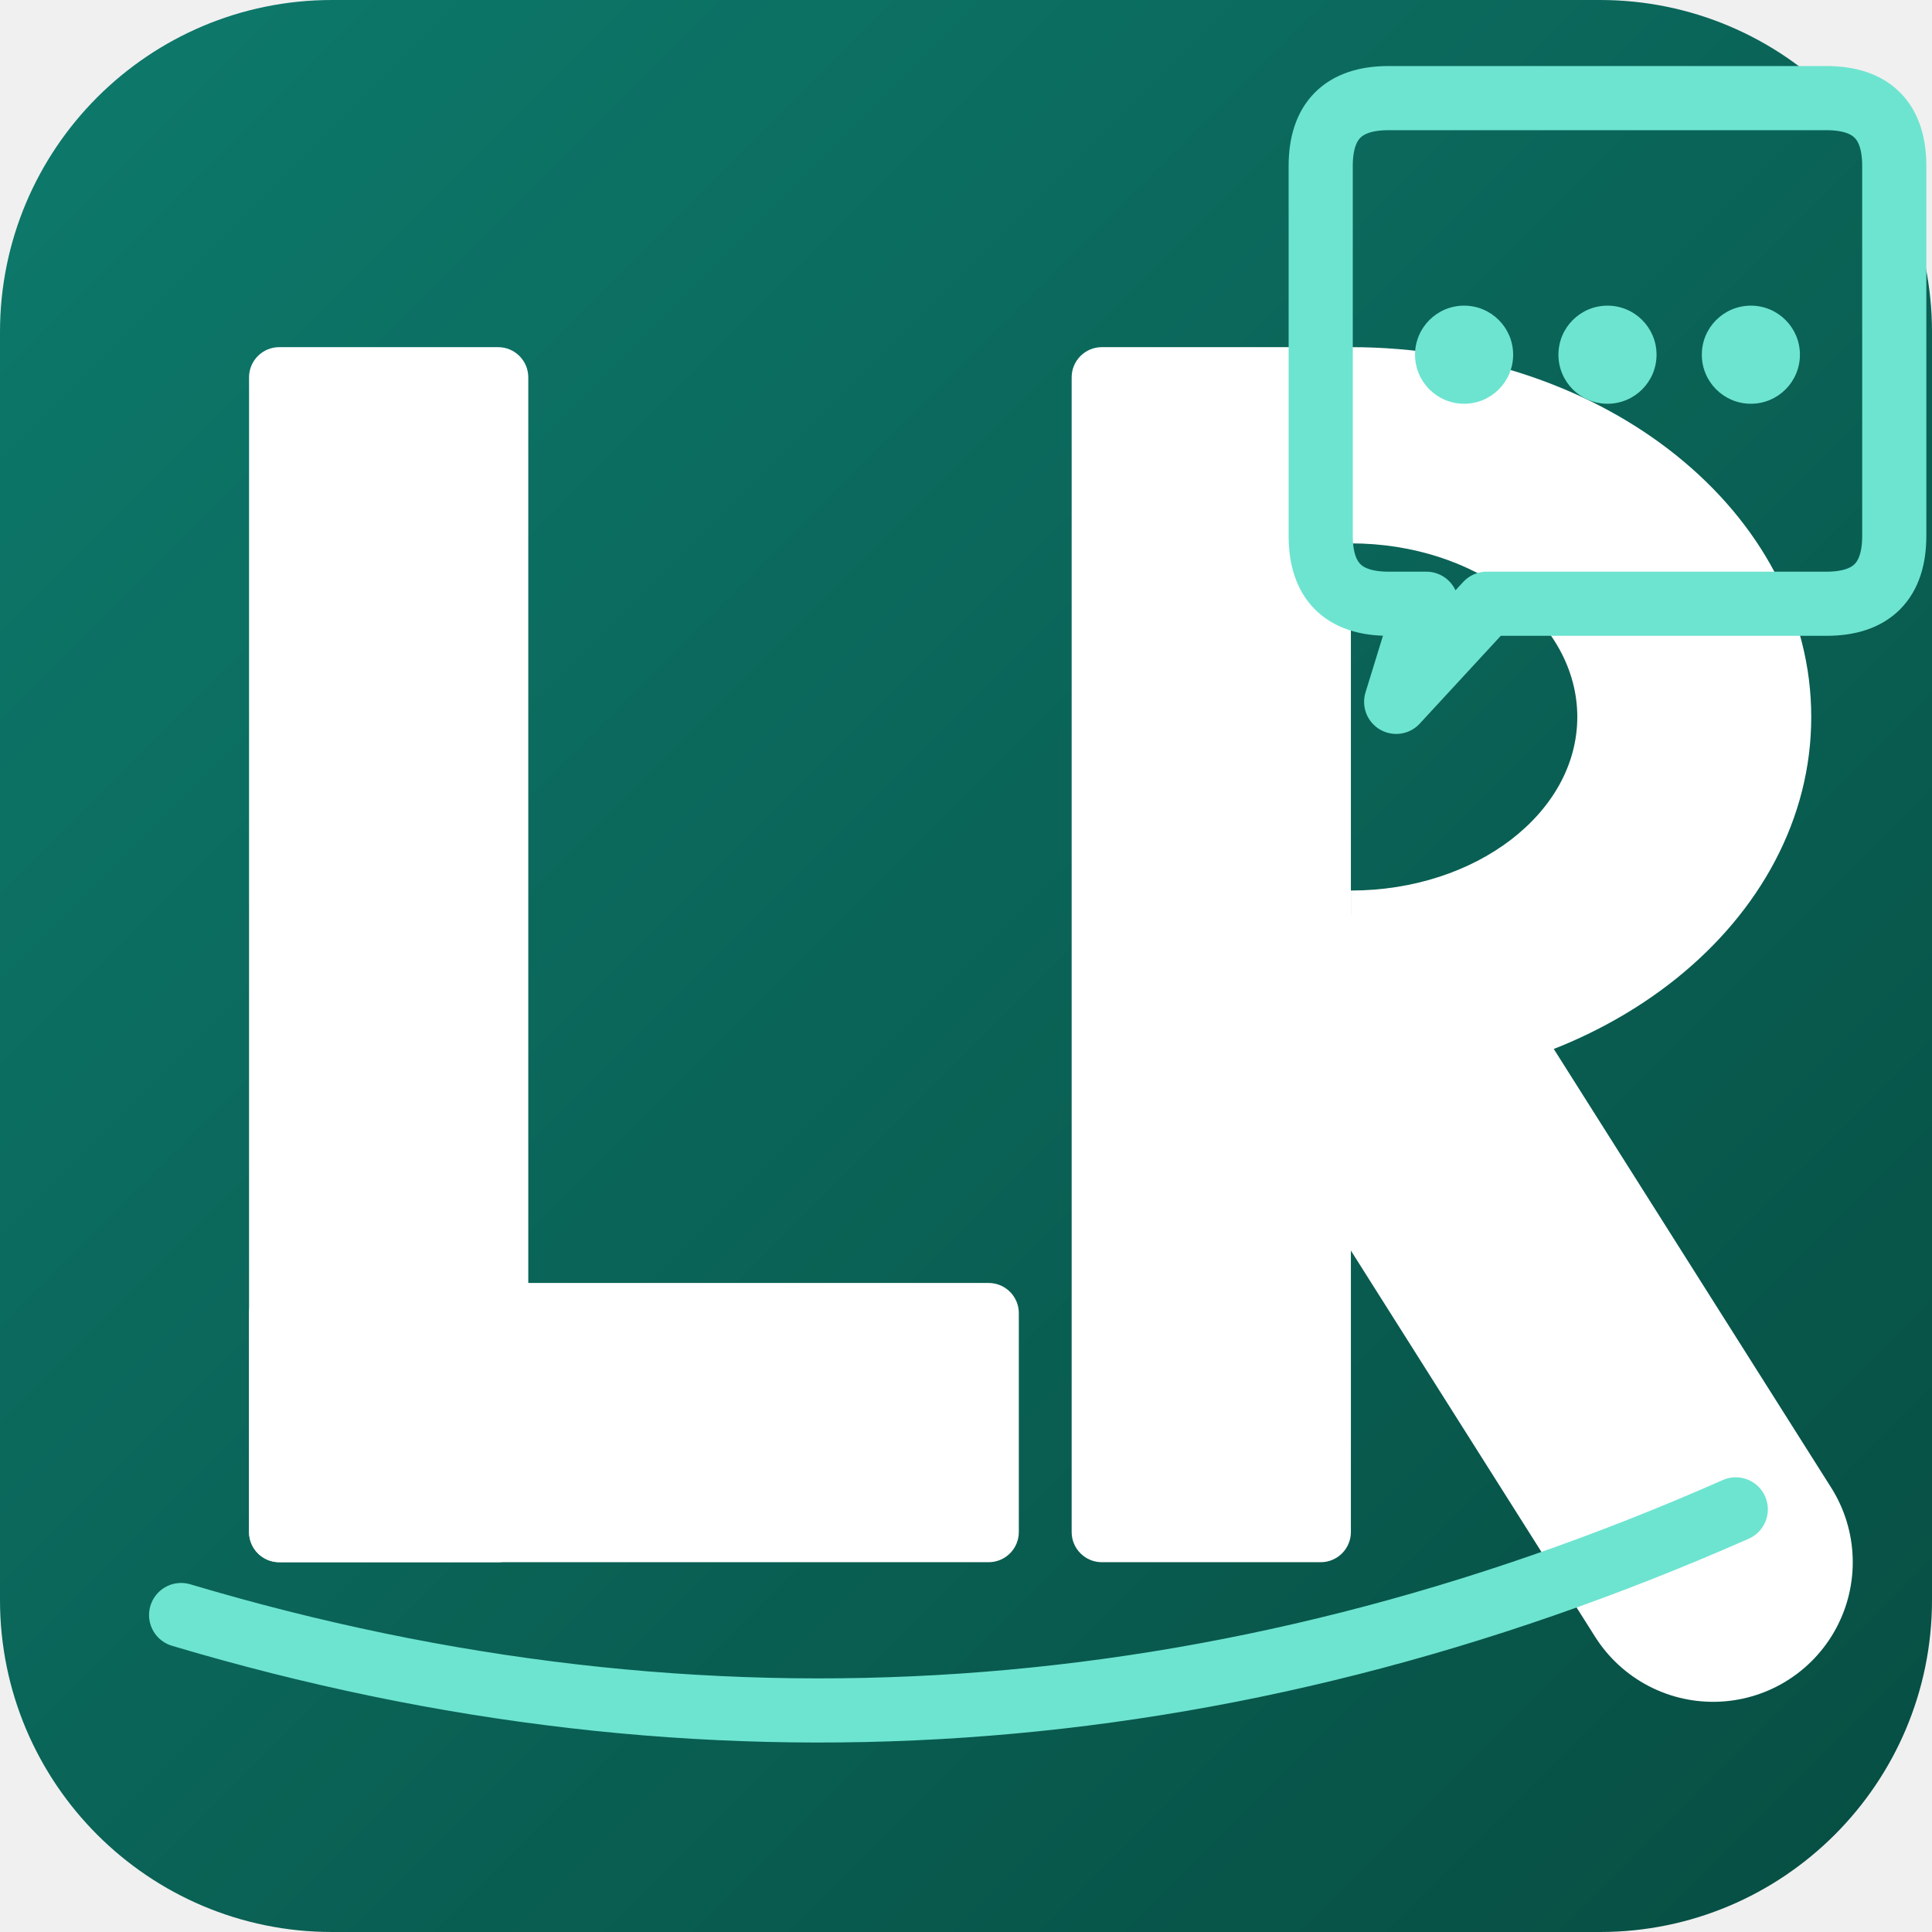
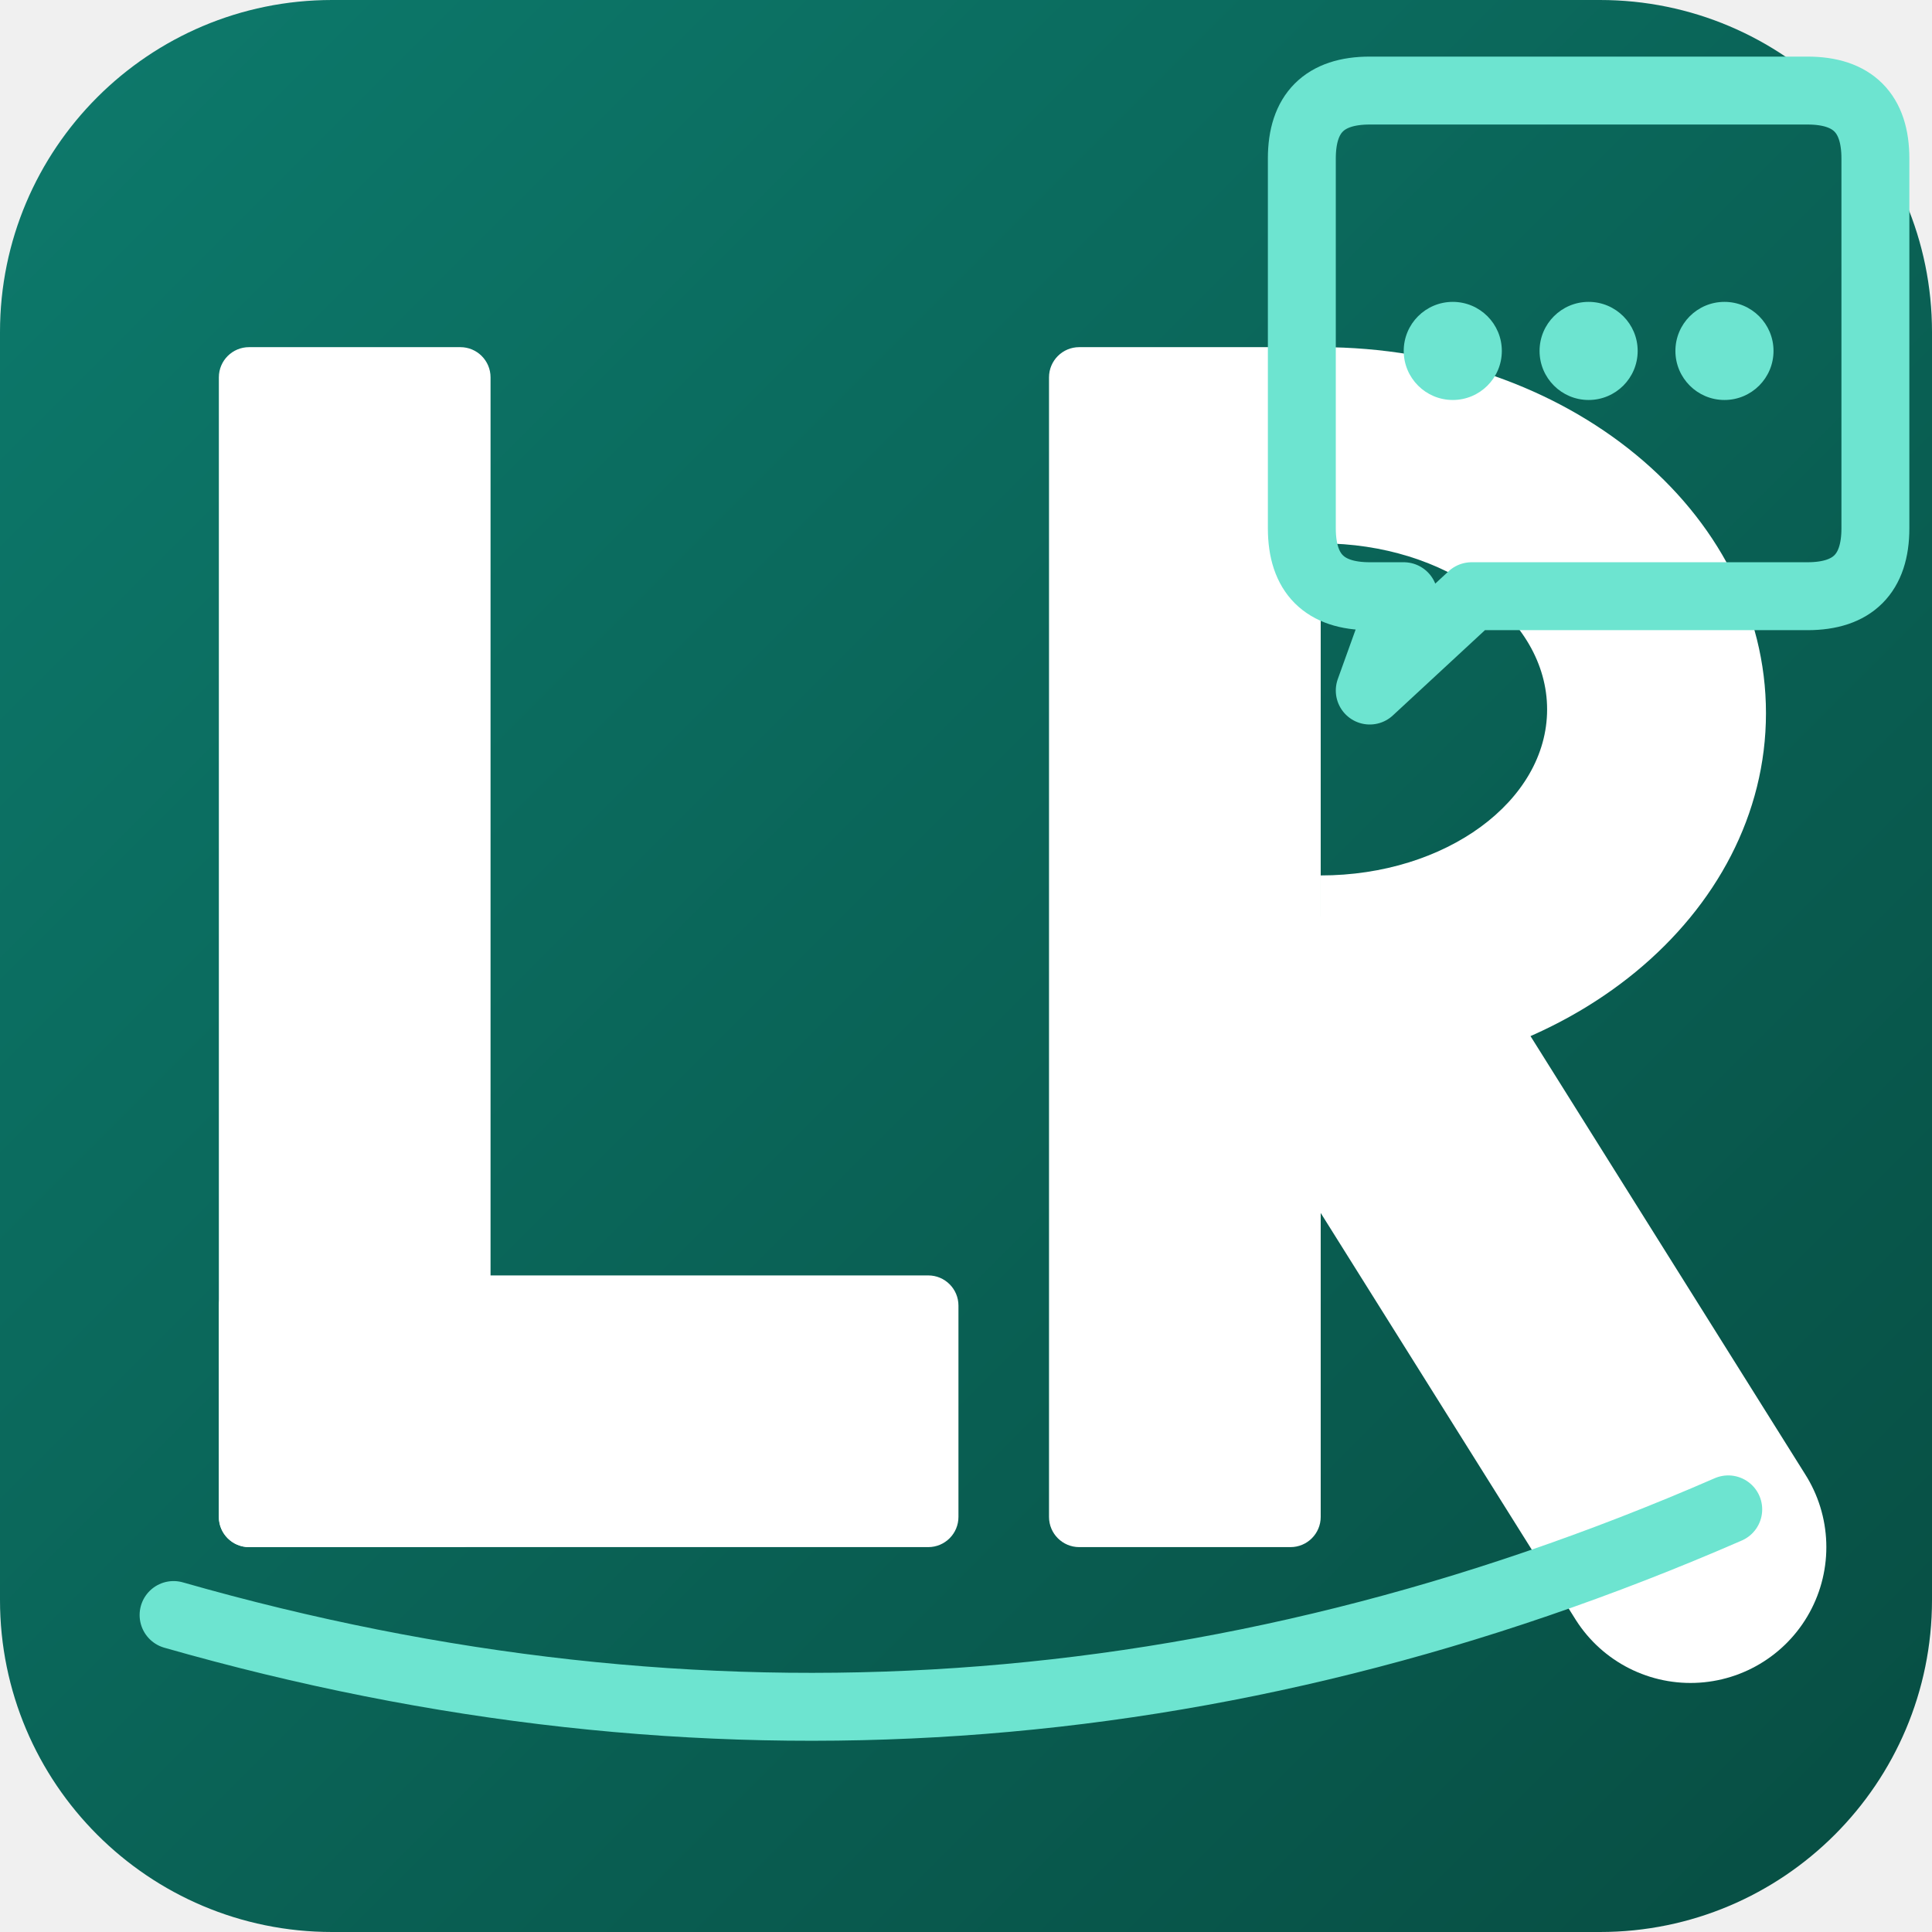
<svg xmlns="http://www.w3.org/2000/svg" viewBox="0 0 512 512">
  <defs>
    <linearGradient id="bg" x1="0%" y1="0%" x2="100%" y2="100%">
      <stop offset="0%" stop-color="#0d7a6c" />
      <stop offset="100%" stop-color="#074d42" />
    </linearGradient>
  </defs>
  <rect width="512" height="512" rx="88" fill="url(#bg)" />
-   <rect x="66" y="92" width="74" height="322" rx="8" fill="white" />
-   <rect x="66" y="340" width="204" height="74" rx="8" fill="white" />
-   <rect x="284" y="92" width="74" height="322" rx="8" fill="white" />
-   <path d="M 358 92 A 122 98 0 0 1 358 288 L 358 236 A 60 46 0 0 0 358 144 Z" fill="white" />
-   <line x1="368" y1="278" x2="454" y2="414" stroke="white" stroke-width="74" stroke-linecap="round" />
-   <path d="     M 368 26     Q 350 26 350 44     L 350 142     Q 350 160 368 160     L 378 160     L 370 186     L 394 160     L 484 160     Q 502 160 502 142     L 502 44     Q 502 26 484 26     Z   " fill="none" stroke="#6de4d0" stroke-width="17" stroke-linejoin="round" />
-   <circle cx="388" cy="94" r="13" fill="#6de4d0" />
-   <circle cx="426" cy="94" r="13" fill="#6de4d0" />
-   <circle cx="464" cy="94" r="13" fill="#6de4d0" />
-   <path d="M 48 428 Q 256 490 460 400" fill="none" stroke="#6de4d0" stroke-width="17" stroke-linecap="round" />
+   <rect x="58" y="92" width="72" height="318" rx="8" fill="white" />
+   <rect x="58" y="338" width="196" height="72" rx="8" fill="white" />
+   <rect x="278" y="92" width="72" height="318" rx="8" fill="white" />
+   <path fill-rule="evenodd" fill="white" d="     M 350 92  A 118 97 0 0 1 350 286 Z     M 350 144 A 60  44 0 0 1 350 232 Z   " />
+   <line x1="364" y1="276" x2="448" y2="410" stroke="white" stroke-width="72" stroke-linecap="round" />
+   <path d="     M 363 24 Q 345 24 345 42     L 345 140 Q 345 158 363 158     L 372 158 L 363 183 L 390 158     L 479 158 Q 497 158 497 140     L 497 42  Q 497 24  479 24 Z   " fill="none" stroke="#6de4d0" stroke-width="18" stroke-linejoin="round" />
+   <circle cx="385" cy="93" r="13" fill="#6de4d0" />
+   <circle cx="421" cy="93" r="13" fill="#6de4d0" />
+   <circle cx="457" cy="93" r="13" fill="#6de4d0" />
+   <path d="M 46 428 Q 256 488 458 400" fill="none" stroke="#6de4d0" stroke-width="18" stroke-linecap="round" />
</svg>
